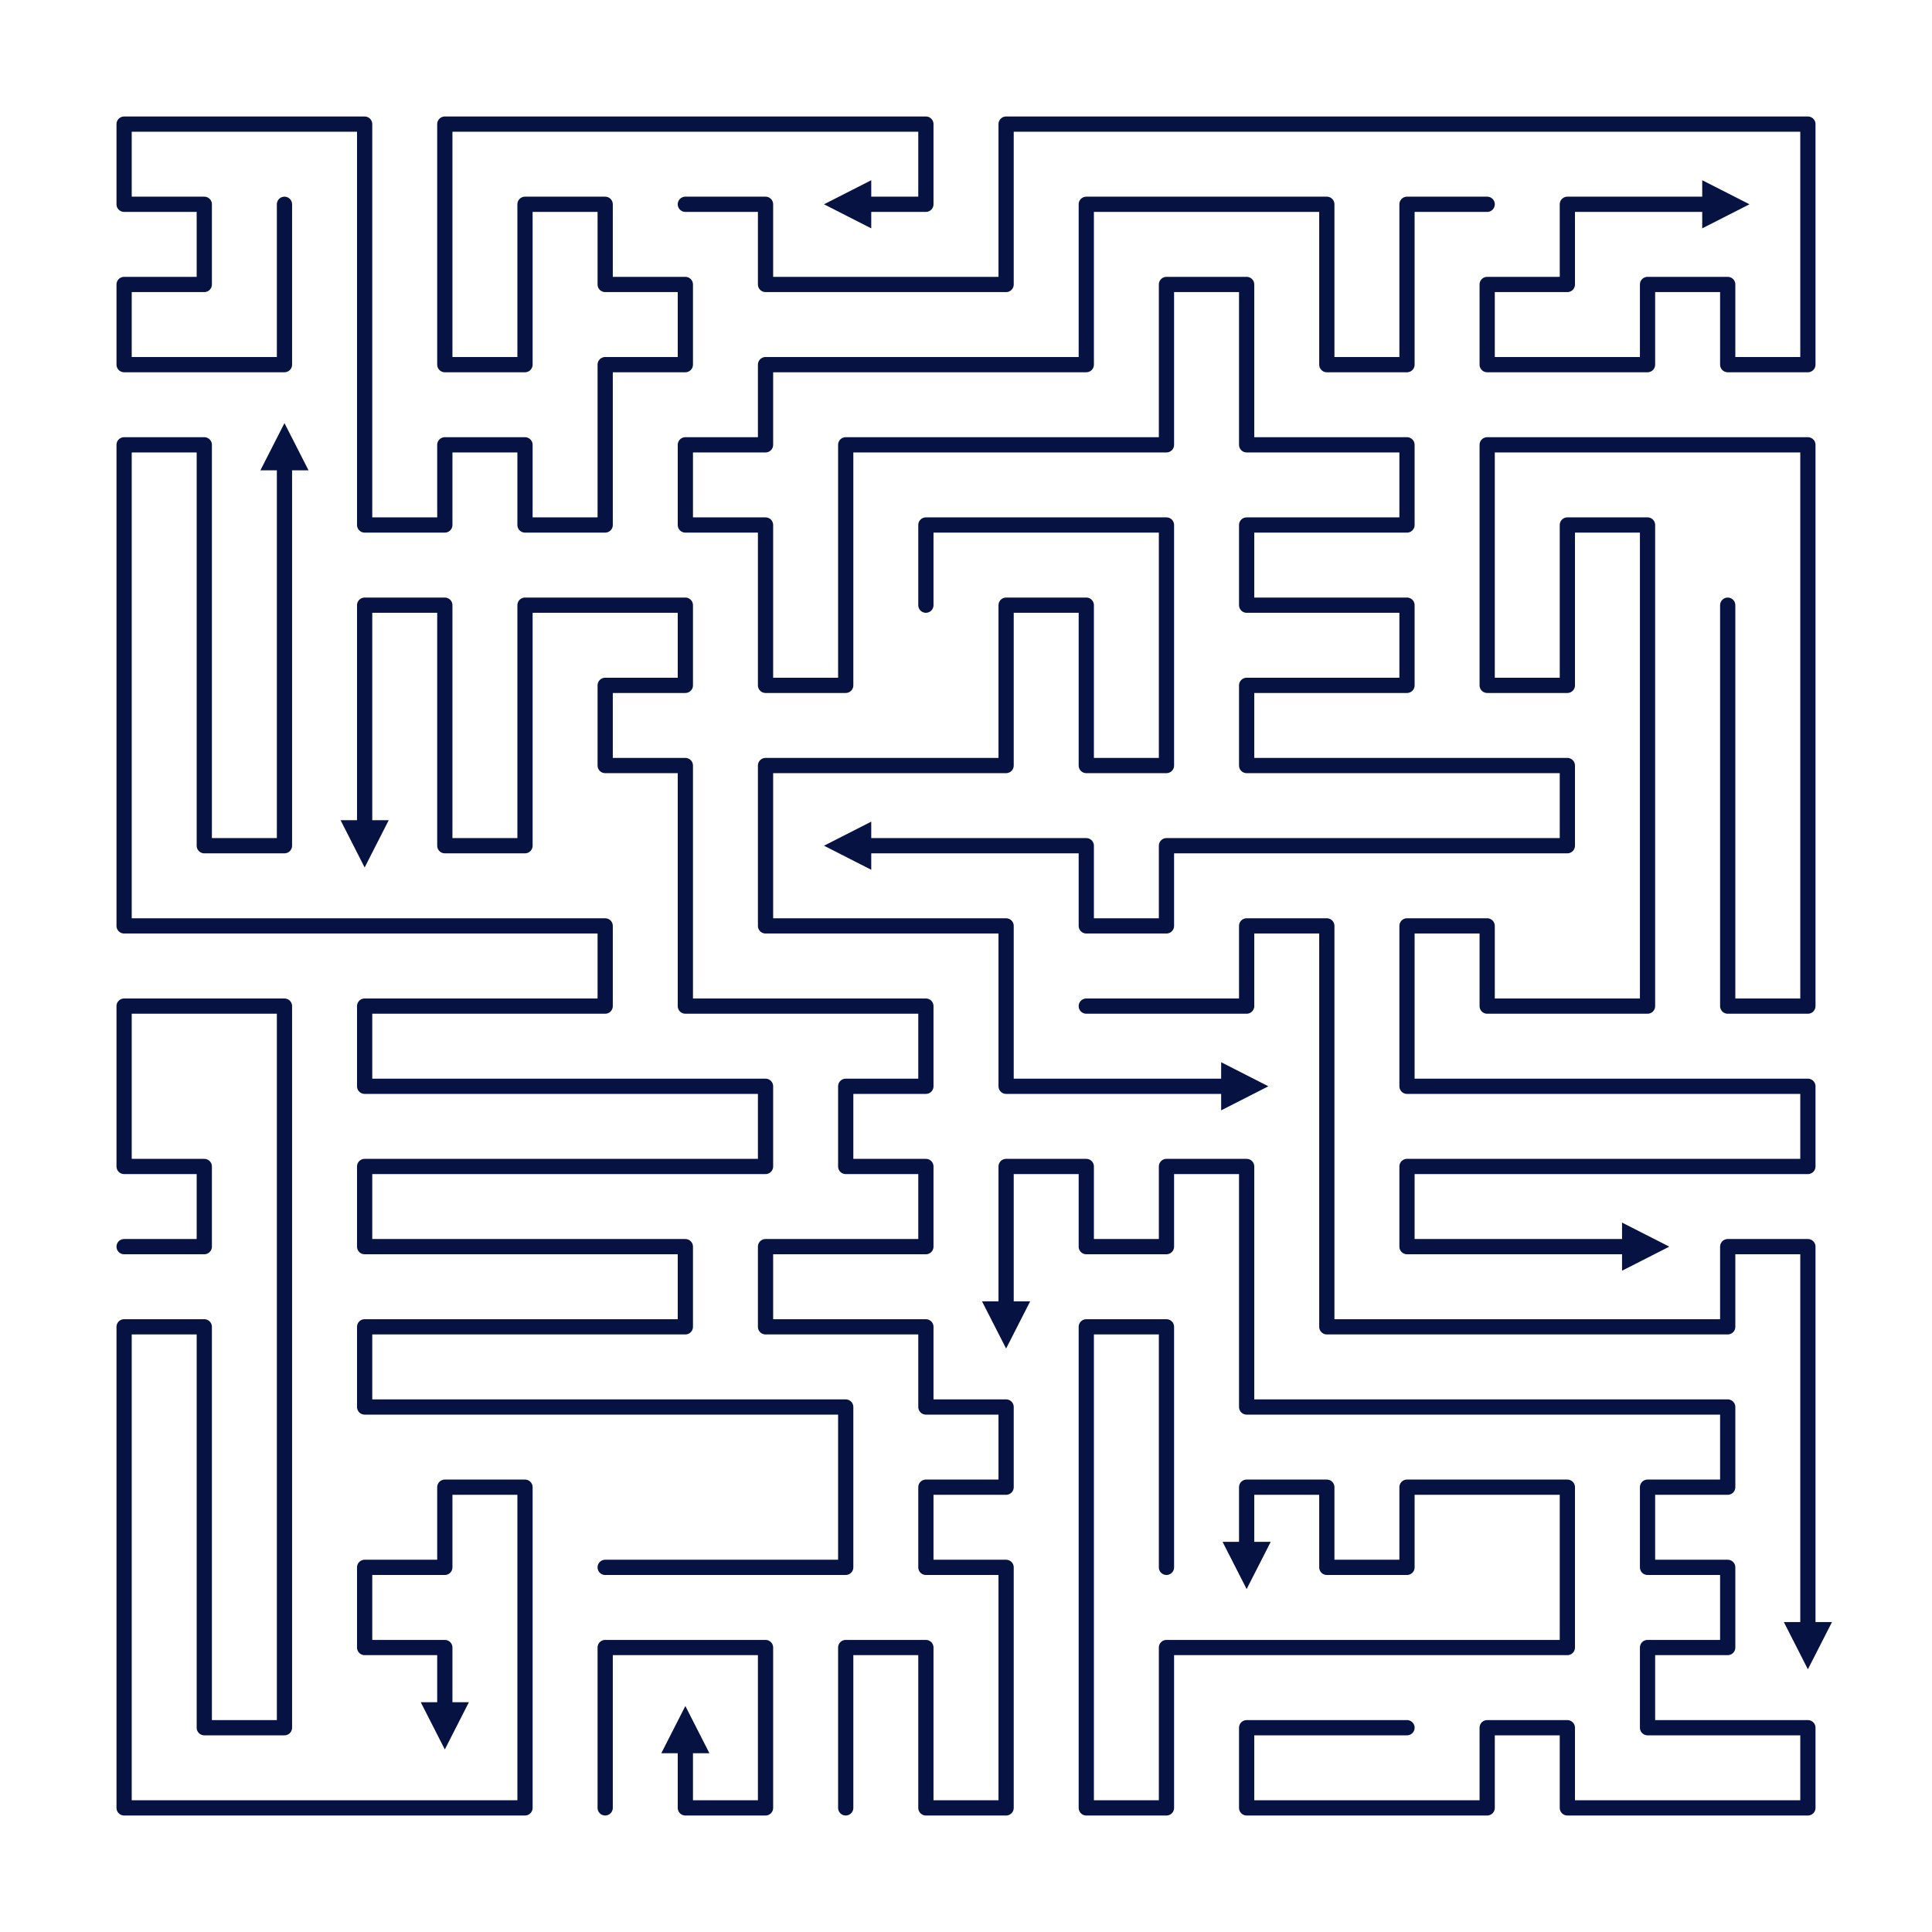
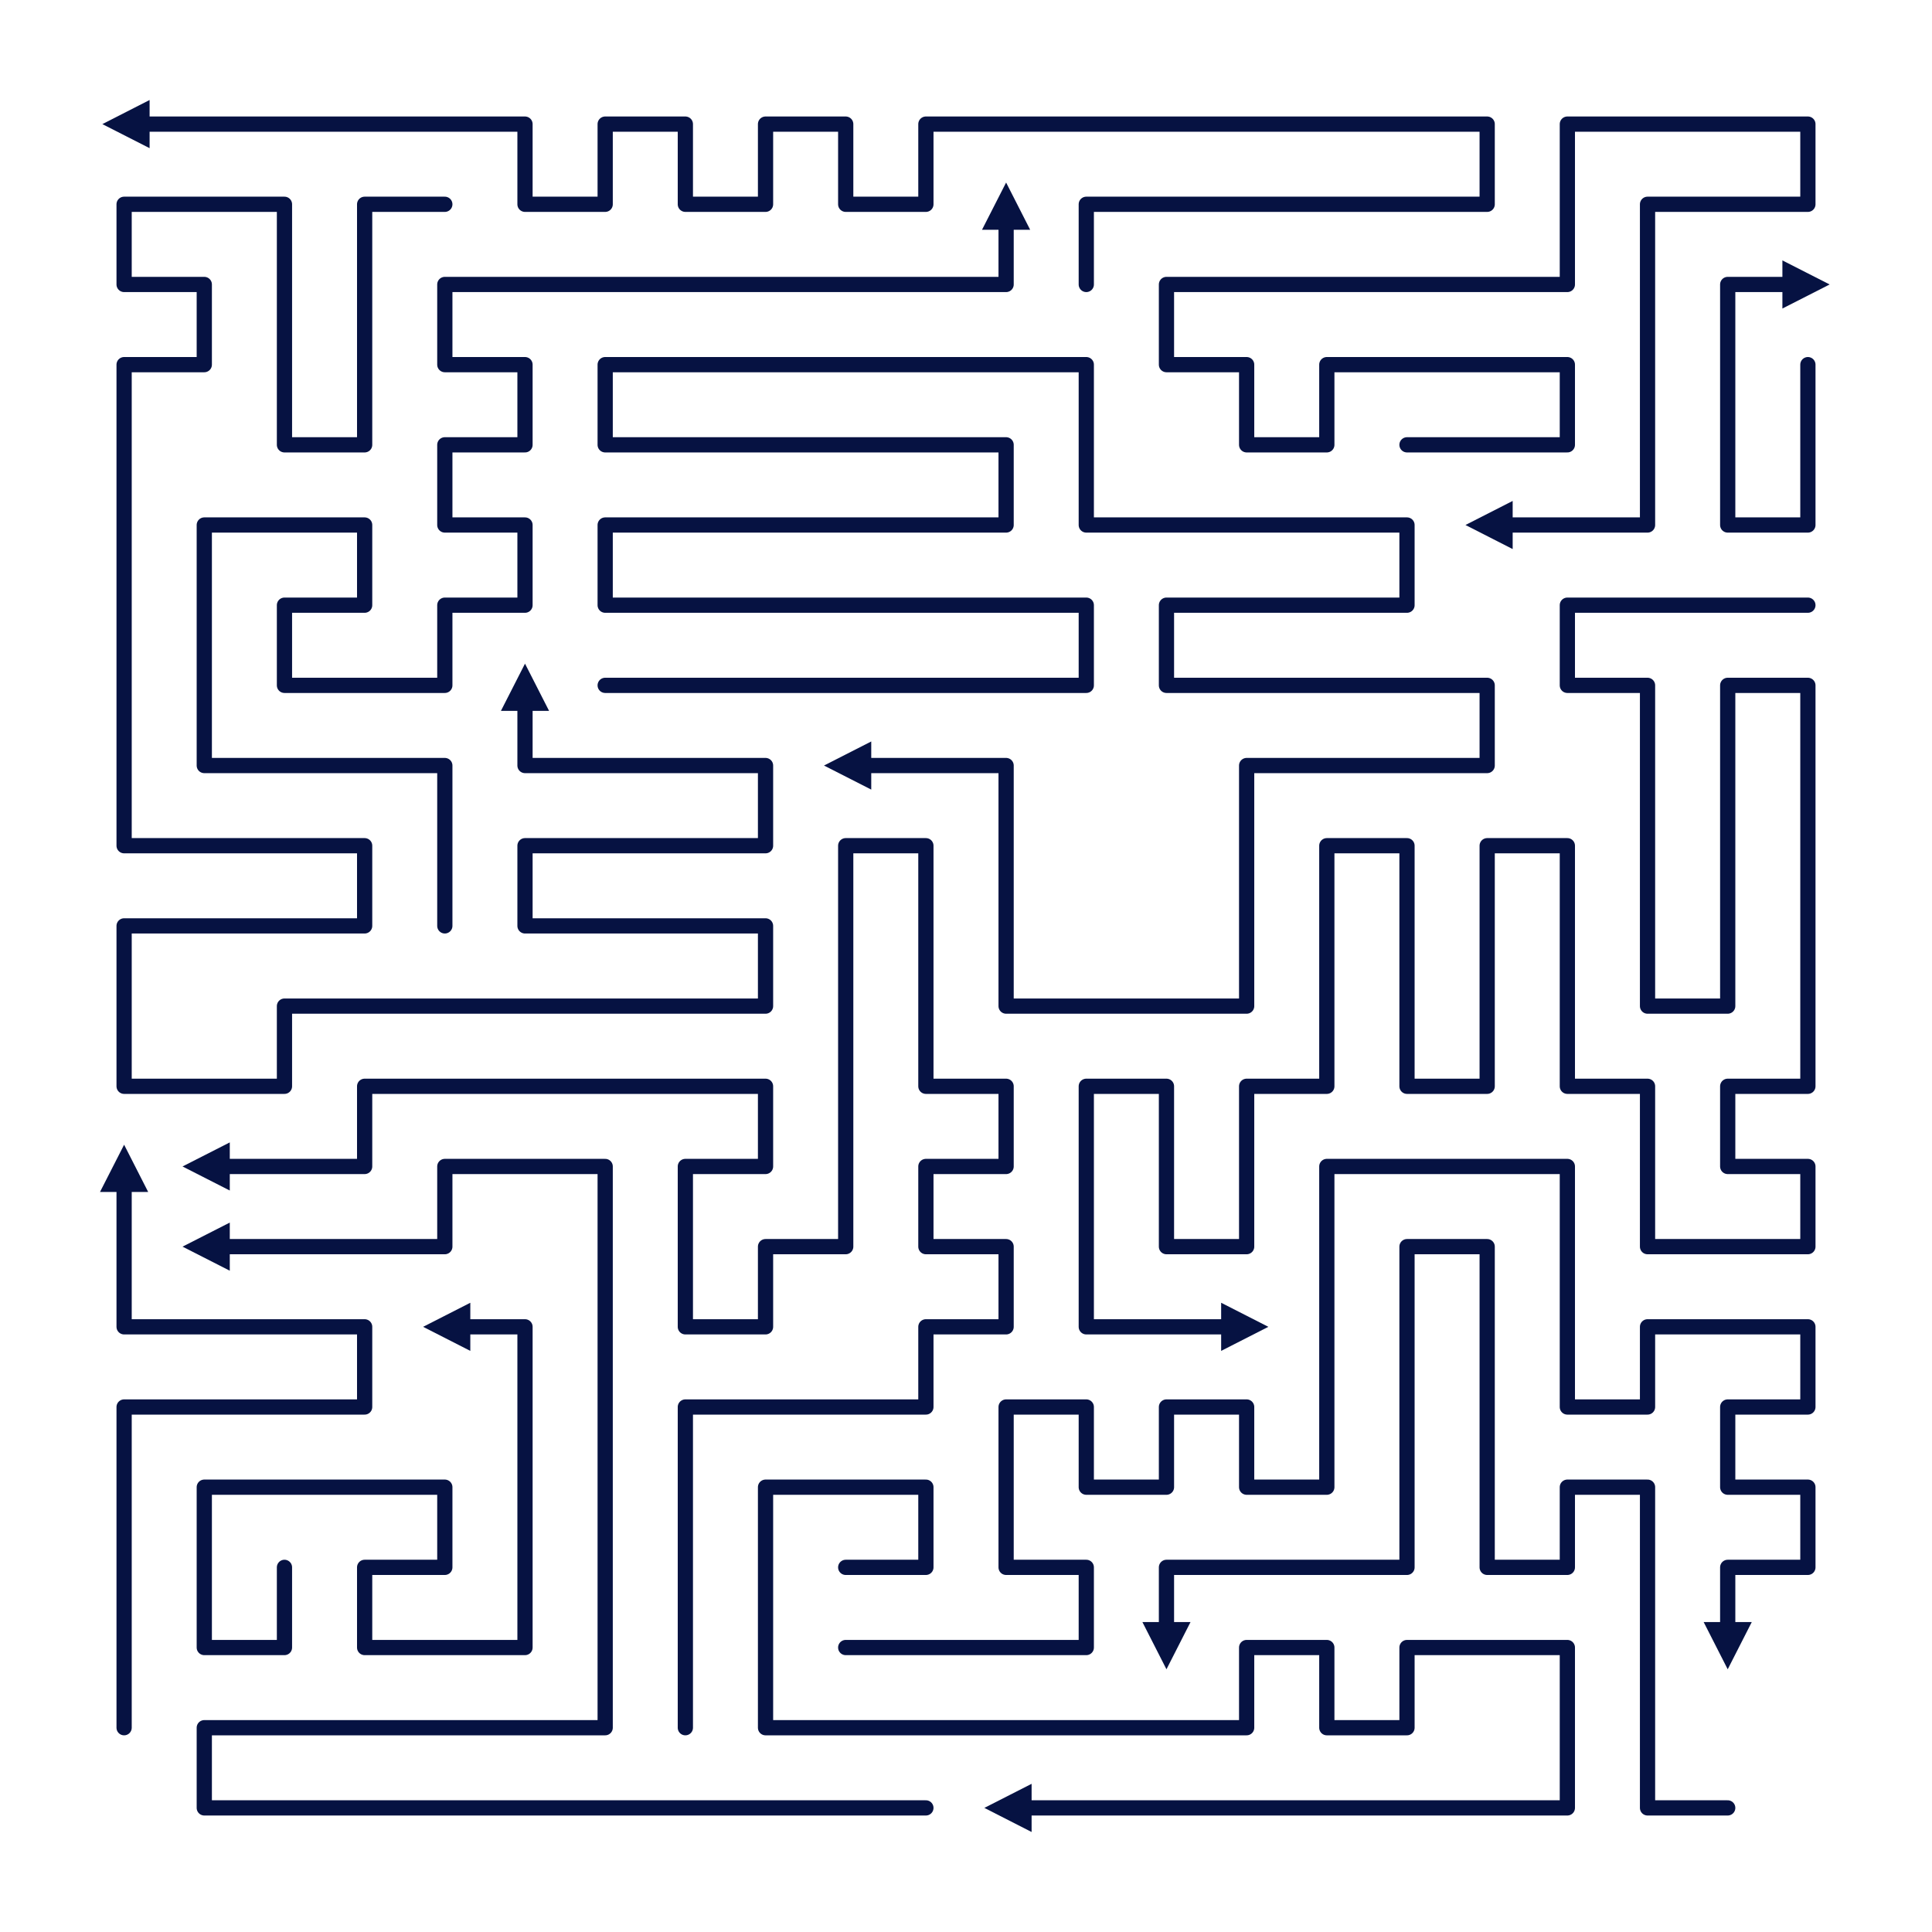
<svg xmlns="http://www.w3.org/2000/svg" width="460" height="460" viewBox="-20 -20 460 460">
  <rect x="-20" y="-20" width="460" height="460" fill="white" />
-   <path d="M 124.09 353.18 L 143.18 353.18 L 162.27 353.18 L 181.36 353.18 L 181.36 334.09 L 181.36 315.00 L 162.27 315.00 L 143.18 315.00 L 124.09 315.00 L 105.00 315.00 L 85.91 315.00 L 66.82 315.00 L 66.82 295.91 L 85.91 295.91 L 105.00 295.91 L 124.09 295.91 L 143.18 295.91 L 143.18 276.82 L 124.09 276.82 L 105.00 276.82 L 85.91 276.82 L 66.82 276.82 L 66.82 257.73 L 85.91 257.73 L 105.00 257.73 L 124.09 257.73 L 143.18 257.73 L 162.27 257.73 L 162.27 238.64 L 143.18 238.64 L 124.09 238.64 L 105.00 238.64 L 85.91 238.64 L 66.82 238.64 L 66.82 219.55 L 85.91 219.55 L 105.00 219.55 L 124.09 219.55 L 124.09 200.45 L 105.00 200.45 L 85.91 200.45 L 66.82 200.45 L 47.73 200.45 L 28.64 200.45 L 9.55 200.45 L 9.55 181.36 L 9.55 162.27 L 9.55 143.18 L 9.55 124.09 L 9.55 105.00 L 9.55 85.91 L 28.64 85.91 L 28.64 105.00 L 28.64 124.09 L 28.64 143.18 L 28.64 162.27 L 28.64 181.36 L 47.73 181.36 L 47.73 162.27 L 47.73 143.18 L 47.73 124.09 L 47.73 105.00 L 47.73 91.98" fill="none" stroke="#061242" stroke-width="3.627" stroke-linecap="round" stroke-linejoin="round" />
-   <path d="M 47.73 80.74 L 53.46 91.98 L 42.00 91.98 Z" fill="#061242" />
-   <path d="M 391.36 124.09 L 391.36 143.18 L 391.36 162.27 L 391.36 181.36 L 391.36 200.45 L 391.36 219.55 L 410.45 219.55 L 410.45 200.45 L 410.45 181.36 L 410.45 162.27 L 410.45 143.18 L 410.45 124.09 L 410.45 105.00 L 410.45 85.91 L 391.36 85.91 L 372.27 85.91 L 353.18 85.91 L 334.09 85.91 L 334.09 105.00 L 334.09 124.09 L 334.09 143.18 L 353.18 143.18 L 353.18 124.09 L 353.18 105.00 L 372.27 105.00 L 372.27 124.09 L 372.27 143.18 L 372.27 162.27 L 372.27 181.36 L 372.27 200.45 L 372.27 219.55 L 353.18 219.55 L 334.09 219.55 L 334.09 200.45 L 315.00 200.45 L 315.00 219.55 L 315.00 238.64 L 334.09 238.64 L 353.18 238.64 L 372.27 238.64 L 391.36 238.64 L 410.45 238.64 L 410.45 257.73 L 391.36 257.73 L 372.27 257.73 L 353.18 257.73 L 334.09 257.73 L 315.00 257.73 L 315.00 276.82 L 334.09 276.82 L 353.18 276.82 L 366.20 276.82" fill="none" stroke="#061242" stroke-width="3.627" stroke-linecap="round" stroke-linejoin="round" />
-   <path d="M 377.45 276.82 L 366.20 282.55 L 366.20 271.09 Z" fill="#061242" />
-   <path d="M 47.73 28.64 L 47.73 47.73 L 47.73 66.82 L 28.64 66.82 L 9.55 66.82 L 9.55 47.73 L 28.64 47.73 L 28.64 28.64 L 9.55 28.64 L 9.55 9.55 L 28.64 9.55 L 47.73 9.55 L 66.82 9.55 L 66.82 28.64 L 66.82 47.73 L 66.82 66.82 L 66.82 85.91 L 66.82 105.00 L 85.91 105.00 L 85.91 85.91 L 105.00 85.91 L 105.00 105.00 L 124.09 105.00 L 124.09 85.91 L 124.09 66.82 L 143.18 66.82 L 143.18 47.73 L 124.09 47.73 L 124.09 28.64 L 105.00 28.64 L 105.00 47.73 L 105.00 66.82 L 85.91 66.82 L 85.91 47.73 L 85.91 28.64 L 85.91 9.55 L 105.00 9.55 L 124.09 9.55 L 143.18 9.55 L 162.27 9.55 L 181.36 9.55 L 200.45 9.55 L 200.45 28.64 L 187.44 28.64" fill="none" stroke="#061242" stroke-width="3.627" stroke-linecap="round" stroke-linejoin="round" />
-   <path d="M 176.19 28.64 L 187.44 22.91 L 187.44 34.37 Z" fill="#061242" />
-   <path d="M 315.00 391.36 L 295.91 391.36 L 276.82 391.36 L 276.82 410.45 L 295.91 410.45 L 315.00 410.45 L 334.09 410.45 L 334.09 391.36 L 353.18 391.36 L 353.18 410.45 L 372.27 410.45 L 391.36 410.45 L 410.45 410.45 L 410.45 391.36 L 391.36 391.36 L 372.27 391.36 L 372.27 372.27 L 391.36 372.27 L 391.36 353.18 L 372.27 353.18 L 372.27 334.09 L 391.36 334.09 L 391.36 315.00 L 372.27 315.00 L 353.18 315.00 L 334.09 315.00 L 315.00 315.00 L 295.91 315.00 L 276.82 315.00 L 276.82 295.91 L 276.82 276.82 L 276.82 257.73 L 257.73 257.73 L 257.73 276.82 L 238.64 276.82 L 238.64 257.73 L 219.55 257.73 L 219.55 276.82 L 219.55 289.84" fill="none" stroke="#061242" stroke-width="3.627" stroke-linecap="round" stroke-linejoin="round" />
-   <path d="M 219.55 301.08 L 213.81 289.84 L 225.28 289.84 Z" fill="#061242" />
-   <path d="M 334.09 28.64 L 315.00 28.64 L 315.00 47.73 L 315.00 66.82 L 295.91 66.82 L 295.91 47.73 L 295.91 28.64 L 276.82 28.64 L 257.73 28.64 L 238.64 28.64 L 238.64 47.73 L 238.64 66.82 L 219.55 66.82 L 200.45 66.82 L 181.36 66.82 L 162.27 66.82 L 162.27 85.91 L 143.18 85.91 L 143.18 105.00 L 162.27 105.00 L 162.27 124.09 L 162.27 143.18 L 181.36 143.18 L 181.36 124.09 L 181.36 105.00 L 181.36 85.91 L 200.45 85.91 L 219.55 85.91 L 238.64 85.91 L 257.73 85.91 L 257.73 66.82 L 257.73 47.73 L 276.82 47.73 L 276.82 66.82 L 276.82 85.91 L 295.91 85.91 L 315.00 85.91 L 315.00 105.00 L 295.91 105.00 L 276.82 105.00 L 276.82 124.09 L 295.91 124.09 L 315.00 124.09 L 315.00 143.18 L 295.91 143.18 L 276.82 143.18 L 276.82 162.27 L 295.91 162.27 L 315.00 162.27 L 334.09 162.27 L 353.18 162.27 L 353.18 181.36 L 334.09 181.36 L 315.00 181.36 L 295.91 181.36 L 276.82 181.36 L 257.73 181.36 L 257.73 200.45 L 238.64 200.45 L 238.64 181.36 L 219.55 181.36 L 200.45 181.36 L 187.44 181.36" fill="none" stroke="#061242" stroke-width="3.627" stroke-linecap="round" stroke-linejoin="round" />
-   <path d="M 176.19 181.36 L 187.44 175.63 L 187.44 187.09 Z" fill="#061242" />
-   <path d="M 9.55 276.82 L 28.64 276.82 L 28.64 257.73 L 9.55 257.73 L 9.55 238.64 L 9.55 219.55 L 28.64 219.55 L 47.73 219.55 L 47.73 238.64 L 47.73 257.73 L 47.73 276.82 L 47.73 295.91 L 47.73 315.00 L 47.73 334.09 L 47.73 353.18 L 47.73 372.27 L 47.73 391.36 L 28.64 391.36 L 28.64 372.27 L 28.64 353.18 L 28.64 334.09 L 28.64 315.00 L 28.64 295.91 L 9.55 295.91 L 9.55 315.00 L 9.55 334.09 L 9.55 353.18 L 9.55 372.27 L 9.55 391.36 L 9.55 410.45 L 28.64 410.45 L 47.73 410.45 L 66.82 410.45 L 85.91 410.45 L 105.00 410.45 L 105.00 391.36 L 105.00 372.27 L 105.00 353.18 L 105.00 334.09 L 85.91 334.09 L 85.91 353.18 L 66.82 353.18 L 66.82 372.27 L 85.91 372.27 L 85.91 385.29" fill="none" stroke="#061242" stroke-width="3.627" stroke-linecap="round" stroke-linejoin="round" />
-   <path d="M 85.91 396.54 L 80.18 385.29 L 91.64 385.29 Z" fill="#061242" />
-   <path d="M 200.45 124.09 L 200.45 105.00 L 219.55 105.00 L 238.64 105.00 L 257.73 105.00 L 257.73 124.09 L 257.73 143.18 L 257.73 162.27 L 238.64 162.27 L 238.64 143.18 L 238.64 124.09 L 219.55 124.09 L 219.55 143.18 L 219.55 162.27 L 200.45 162.27 L 181.36 162.27 L 162.27 162.27 L 162.27 181.36 L 162.27 200.45 L 181.36 200.45 L 200.45 200.45 L 219.55 200.45 L 219.55 219.55 L 219.55 238.64 L 238.64 238.64 L 257.73 238.64 L 270.75 238.64" fill="none" stroke="#061242" stroke-width="3.627" stroke-linecap="round" stroke-linejoin="round" />
-   <path d="M 281.99 238.64 L 270.75 244.37 L 270.75 232.91 Z" fill="#061242" />
-   <path d="M 143.18 28.64 L 162.27 28.64 L 162.27 47.73 L 181.36 47.73 L 200.45 47.73 L 219.55 47.73 L 219.55 28.64 L 219.55 9.55 L 238.64 9.55 L 257.73 9.55 L 276.82 9.55 L 295.91 9.55 L 315.00 9.55 L 334.09 9.55 L 353.18 9.55 L 372.27 9.55 L 391.36 9.55 L 410.45 9.55 L 410.45 28.64 L 410.45 47.73 L 410.45 66.82 L 391.36 66.82 L 391.36 47.73 L 372.27 47.73 L 372.27 66.82 L 353.18 66.82 L 334.09 66.82 L 334.09 47.73 L 353.18 47.73 L 353.18 28.64 L 372.27 28.64 L 385.29 28.64" fill="none" stroke="#061242" stroke-width="3.627" stroke-linecap="round" stroke-linejoin="round" />
-   <path d="M 396.54 28.64 L 385.29 34.37 L 385.29 22.91 Z" fill="#061242" />
-   <path d="M 257.73 353.18 L 257.73 334.09 L 257.73 315.00 L 257.73 295.91 L 238.64 295.91 L 238.64 315.00 L 238.64 334.09 L 238.64 353.18 L 238.64 372.27 L 238.64 391.36 L 238.64 410.45 L 257.73 410.45 L 257.73 391.36 L 257.73 372.27 L 276.82 372.27 L 295.91 372.27 L 315.00 372.27 L 334.09 372.27 L 353.18 372.27 L 353.18 353.18 L 353.18 334.09 L 334.09 334.09 L 315.00 334.09 L 315.00 353.18 L 295.91 353.18 L 295.91 334.09 L 276.82 334.09 L 276.82 347.11" fill="none" stroke="#061242" stroke-width="3.627" stroke-linecap="round" stroke-linejoin="round" />
-   <path d="M 276.82 358.35 L 271.09 347.11 L 282.55 347.11 Z" fill="#061242" />
-   <path d="M 181.36 410.45 L 181.36 391.36 L 181.36 372.27 L 200.45 372.27 L 200.45 391.36 L 200.45 410.45 L 219.55 410.45 L 219.55 391.36 L 219.55 372.27 L 219.55 353.18 L 200.45 353.18 L 200.45 334.09 L 219.55 334.09 L 219.55 315.00 L 200.45 315.00 L 200.45 295.91 L 181.36 295.91 L 162.27 295.91 L 162.27 276.82 L 181.36 276.82 L 200.45 276.82 L 200.45 257.73 L 181.36 257.73 L 181.36 238.64 L 200.45 238.64 L 200.45 219.55 L 181.36 219.55 L 162.27 219.55 L 143.18 219.55 L 143.18 200.45 L 143.18 181.36 L 143.18 162.27 L 124.09 162.27 L 124.09 143.18 L 143.18 143.18 L 143.18 124.09 L 124.09 124.09 L 105.00 124.09 L 105.00 143.18 L 105.00 162.27 L 105.00 181.36 L 85.91 181.36 L 85.91 162.27 L 85.91 143.18 L 85.91 124.09 L 66.82 124.09 L 66.82 143.18 L 66.82 162.27 L 66.82 175.29" fill="none" stroke="#061242" stroke-width="3.627" stroke-linecap="round" stroke-linejoin="round" />
-   <path d="M 66.82 186.54 L 61.09 175.29 L 72.55 175.29 Z" fill="#061242" />
-   <path d="M 238.64 219.55 L 257.73 219.55 L 276.82 219.55 L 276.82 200.45 L 295.91 200.45 L 295.91 219.55 L 295.91 238.64 L 295.91 257.73 L 295.91 276.82 L 295.91 295.91 L 315.00 295.91 L 334.09 295.91 L 353.18 295.91 L 372.27 295.91 L 391.36 295.91 L 391.36 276.82 L 410.45 276.82 L 410.45 295.91 L 410.45 315.00 L 410.45 334.09 L 410.45 353.18 L 410.45 366.20" fill="none" stroke="#061242" stroke-width="3.627" stroke-linecap="round" stroke-linejoin="round" />
-   <path d="M 410.45 377.45 L 404.72 366.20 L 416.19 366.20 Z" fill="#061242" />
-   <path d="M 124.09 410.45 L 124.09 391.36 L 124.09 372.27 L 143.18 372.27 L 162.27 372.27 L 162.27 391.36 L 162.27 410.45 L 143.18 410.45 L 143.18 397.44" fill="none" stroke="#061242" stroke-width="3.627" stroke-linecap="round" stroke-linejoin="round" />
-   <path d="M 143.18 386.19 L 148.91 397.44 L 137.45 397.44 Z" fill="#061242" />
+   <path d="M 143.18 391.36 L 143.18 372.27 L 143.18 353.18 L 143.18 334.09 L 143.18 315.00 L 162.27 315.00 L 181.36 315.00 L 200.45 315.00 L 200.45 295.91 L 219.55 295.91 L 219.55 276.82 L 200.45 276.82 L 200.45 257.73 L 219.55 257.73 L 219.55 238.64 L 200.45 238.64 L 200.45 219.55 L 200.45 200.45 L 200.45 181.36 L 181.36 181.36 L 181.36 200.45 L 181.36 219.55 L 181.36 238.64 L 181.36 257.73 L 181.36 276.82 L 162.27 276.82 L 162.27 295.91 L 143.18 295.91 L 143.18 276.82 L 143.18 257.73 L 162.27 257.73 L 162.27 238.64 L 143.18 238.64 L 124.09 238.64 L 105.00 238.64 L 85.91 238.64 L 66.82 238.64 L 66.82 257.73 L 47.73 257.73 L 34.71 257.73" fill="none" stroke="#061242" stroke-width="3.627" stroke-linecap="round" stroke-linejoin="round" />
+   <path d="M 23.46 257.73 L 34.71 252.00 L 34.71 263.46 Z" fill="#061242" />
+   <path d="M 315.00 85.91 L 334.09 85.91 L 353.18 85.91 L 353.18 66.82 L 334.09 66.82 L 315.00 66.82 L 295.91 66.82 L 295.91 85.91 L 276.82 85.91 L 276.82 66.82 L 257.73 66.82 L 257.73 47.73 L 276.82 47.73 L 295.91 47.73 L 315.00 47.73 L 334.09 47.73 L 353.18 47.73 L 353.18 28.64 L 353.18 9.55 L 372.27 9.55 L 391.36 9.55 L 410.45 9.55 L 410.45 28.64 L 391.36 28.64 L 372.27 28.64 L 372.27 47.73 L 372.27 66.82 L 372.27 85.91 L 372.27 105.00 L 353.18 105.00 L 340.16 105.00" fill="none" stroke="#061242" stroke-width="3.627" stroke-linecap="round" stroke-linejoin="round" />
+   <path d="M 328.92 105.00 L 340.16 99.27 L 340.16 110.73 Z" fill="#061242" />
+   <path d="M 124.09 143.18 L 143.18 143.18 L 162.27 143.18 L 181.36 143.18 L 200.45 143.18 L 219.55 143.18 L 238.64 143.18 L 238.64 124.09 L 219.55 124.09 L 200.45 124.09 L 181.36 124.09 L 162.27 124.09 L 143.18 124.09 L 124.09 124.09 L 124.09 105.00 L 143.18 105.00 L 162.27 105.00 L 181.36 105.00 L 200.45 105.00 L 219.55 105.00 L 219.55 85.91 L 200.45 85.91 L 181.36 85.91 L 162.27 85.91 L 143.18 85.91 L 124.09 85.91 L 124.09 66.82 L 143.18 66.82 L 162.27 66.82 L 181.36 66.82 L 200.45 66.82 L 219.55 66.82 L 238.64 66.82 L 238.64 85.91 L 238.64 105.00 L 257.73 105.00 L 276.82 105.00 L 295.91 105.00 L 315.00 105.00 L 315.00 124.09 L 295.91 124.09 L 276.82 124.09 L 257.73 124.09 L 257.73 143.18 L 276.82 143.18 L 295.91 143.18 L 315.00 143.18 L 334.09 143.18 L 334.09 162.27 L 315.00 162.27 L 295.91 162.27 L 276.82 162.27 L 276.82 181.36 L 276.82 200.45 L 276.82 219.55 L 257.73 219.55 L 238.64 219.55 L 219.55 219.55 L 219.55 200.45 L 219.55 181.36 L 219.55 162.27 L 200.45 162.27 L 187.44 162.27" fill="none" stroke="#061242" stroke-width="3.627" stroke-linecap="round" stroke-linejoin="round" />
+   <path d="M 176.19 162.27 L 187.44 156.54 L 187.44 168.00 Z" fill="#061242" />
+   <path d="M 410.45 124.09 L 391.36 124.09 L 372.27 124.09 L 353.18 124.09 L 353.18 143.18 L 372.27 143.18 L 372.27 162.27 L 372.27 181.36 L 372.27 200.45 L 372.27 219.55 L 391.36 219.55 L 391.36 200.45 L 391.36 181.36 L 391.36 162.27 L 391.36 143.18 L 410.45 143.18 L 410.45 162.27 L 410.45 181.36 L 410.45 200.45 L 410.45 219.55 L 410.45 238.64 L 391.36 238.64 L 391.36 257.73 L 410.45 257.73 L 410.45 276.82 L 391.36 276.82 L 372.27 276.82 L 372.27 257.73 L 372.27 238.64 L 353.18 238.64 L 353.18 219.55 L 353.18 200.45 L 353.18 181.36 L 334.09 181.36 L 334.09 200.45 L 334.09 219.55 L 334.09 238.64 L 315.00 238.64 L 315.00 219.55 L 315.00 200.45 L 315.00 181.36 L 295.91 181.36 L 295.91 200.45 L 295.91 219.55 L 295.91 238.64 L 276.82 238.64 L 276.82 257.73 L 276.82 276.82 L 257.73 276.82 L 257.73 257.73 L 257.73 238.64 L 238.64 238.64 L 238.64 257.73 L 238.64 276.82 L 238.64 295.91 L 257.73 295.91 L 270.75 295.91" fill="none" stroke="#061242" stroke-width="3.627" stroke-linecap="round" stroke-linejoin="round" />
+   <path d="M 281.99 295.91 L 270.75 301.64 L 270.75 290.18 Z" fill="#061242" />
+   <path d="M 181.36 353.18 L 200.45 353.18 L 200.45 334.09 L 181.36 334.09 L 162.27 334.09 L 162.27 353.18 L 162.27 372.27 L 162.27 391.36 L 181.36 391.36 L 200.45 391.36 L 219.55 391.36 L 238.64 391.36 L 257.73 391.36 L 276.82 391.36 L 276.82 372.27 L 295.91 372.27 L 295.91 391.36 L 315.00 391.36 L 315.00 372.27 L 334.09 372.27 L 353.18 372.27 L 353.18 391.36 L 353.18 410.45 L 334.09 410.45 L 315.00 410.45 L 295.91 410.45 L 276.82 410.45 L 257.73 410.45 L 238.64 410.45 L 225.62 410.45" fill="none" stroke="#061242" stroke-width="3.627" stroke-linecap="round" stroke-linejoin="round" />
+   <path d="M 214.37 410.45 L 225.62 404.72 L 225.62 416.19 Z" fill="#061242" />
+   <path d="M 85.91 28.64 L 66.82 28.64 L 66.82 47.73 L 66.82 66.82 L 66.82 85.91 L 47.73 85.91 L 47.73 66.82 L 47.73 47.73 L 47.73 28.64 L 28.64 28.64 L 9.55 28.64 L 9.55 47.73 L 28.64 47.73 L 28.64 66.82 L 9.55 66.82 L 9.55 85.91 L 9.55 105.00 L 9.55 124.09 L 9.55 143.18 L 9.55 162.27 L 9.55 181.36 L 28.64 181.36 L 47.73 181.36 L 66.82 181.36 L 66.82 200.45 L 47.73 200.45 L 28.64 200.45 L 9.55 200.45 L 9.55 219.55 L 9.55 238.64 L 28.64 238.64 L 47.73 238.64 L 47.73 219.55 L 66.82 219.55 L 85.91 219.55 L 105.00 219.55 L 124.09 219.55 L 143.18 219.55 L 162.27 219.55 L 162.27 200.45 L 143.18 200.45 L 124.09 200.45 L 105.00 200.45 L 105.00 181.36 L 124.09 181.36 L 143.18 181.36 L 162.27 181.36 L 162.27 162.27 L 143.18 162.27 L 124.09 162.27 L 105.00 162.27 L 105.00 149.25" fill="none" stroke="#061242" stroke-width="3.627" stroke-linecap="round" stroke-linejoin="round" />
+   <path d="M 105.00 138.01 L 110.73 149.25 L 99.27 149.25 Z" fill="#061242" />
+   <path d="M 200.45 410.45 L 181.36 410.45 L 162.27 410.45 L 143.18 410.45 L 124.09 410.45 L 105.00 410.45 L 85.91 410.45 L 66.82 410.45 L 47.73 410.45 L 28.64 410.45 L 28.64 391.36 L 47.73 391.36 L 66.82 391.36 L 85.91 391.36 L 105.00 391.36 L 124.09 391.36 L 124.09 372.27 L 124.09 353.18 L 124.09 334.09 L 124.09 315.00 L 124.09 295.91 L 124.09 276.82 L 124.09 257.73 L 105.00 257.73 L 85.91 257.73 L 85.91 276.82 L 66.82 276.82 L 47.73 276.82 L 34.71 276.82" fill="none" stroke="#061242" stroke-width="3.627" stroke-linecap="round" stroke-linejoin="round" />
+   <path d="M 23.46 276.82 L 34.71 271.09 L 34.71 282.55 Z" fill="#061242" />
+   <path d="M 85.91 200.45 L 85.91 181.36 L 85.91 162.27 L 66.82 162.27 L 47.73 162.27 L 28.64 162.27 L 28.64 143.18 L 28.64 124.09 L 28.64 105.00 L 47.73 105.00 L 66.82 105.00 L 66.82 124.09 L 47.73 124.09 L 47.73 143.18 L 66.82 143.18 L 85.91 143.18 L 85.91 124.09 L 105.00 124.09 L 105.00 105.00 L 85.91 105.00 L 85.91 85.91 L 105.00 85.91 L 105.00 66.82 L 85.91 66.82 L 85.91 47.73 L 105.00 47.73 L 124.09 47.73 L 143.18 47.73 L 162.27 47.73 L 181.36 47.73 L 200.45 47.73 L 219.55 47.73 L 219.55 34.71" fill="none" stroke="#061242" stroke-width="3.627" stroke-linecap="round" stroke-linejoin="round" />
+   <path d="M 219.55 23.46 L 225.28 34.71 L 213.81 34.71 Z" fill="#061242" />
+   <path d="M 181.36 372.27 L 200.45 372.27 L 219.55 372.27 L 238.64 372.27 L 238.64 353.18 L 219.55 353.18 L 219.55 334.09 L 219.55 315.00 L 238.64 315.00 L 238.64 334.09 L 257.73 334.09 L 257.73 315.00 L 276.82 315.00 L 276.82 334.09 L 295.91 334.09 L 295.91 315.00 L 295.91 295.91 L 295.91 276.82 L 295.91 257.73 L 315.00 257.73 L 334.09 257.73 L 353.18 257.73 L 353.18 276.82 L 353.18 295.91 L 353.18 315.00 L 372.27 315.00 L 372.27 295.91 L 391.36 295.91 L 410.45 295.91 L 410.45 315.00 L 391.36 315.00 L 391.36 334.09 L 410.45 334.09 L 410.45 353.18 L 391.36 353.18 L 391.36 366.20" fill="none" stroke="#061242" stroke-width="3.627" stroke-linecap="round" stroke-linejoin="round" />
+   <path d="M 391.36 377.45 L 385.63 366.20 L 397.09 366.20 Z" fill="#061242" />
+   <path d="M 47.73 353.18 L 47.73 372.27 L 28.64 372.27 L 28.64 353.18 L 28.64 334.09 L 47.73 334.09 L 66.82 334.09 L 85.91 334.09 L 85.91 353.18 L 66.82 353.18 L 66.82 372.27 L 85.91 372.27 L 105.00 372.27 L 105.00 353.18 L 105.00 334.09 L 105.00 315.00 L 105.00 295.91 L 91.98 295.91" fill="none" stroke="#061242" stroke-width="3.627" stroke-linecap="round" stroke-linejoin="round" />
+   <path d="M 80.74 295.91 L 91.98 290.18 L 91.98 301.64 Z" fill="#061242" />
+   <path d="M 391.36 410.45 L 372.27 410.45 L 372.27 391.36 L 372.27 372.27 L 372.27 353.18 L 372.27 334.09 L 353.18 334.09 L 353.18 353.18 L 334.09 353.18 L 334.09 334.09 L 334.09 315.00 L 334.09 295.91 L 334.09 276.82 L 315.00 276.82 L 315.00 295.91 L 315.00 315.00 L 315.00 334.09 L 315.00 353.18 L 295.91 353.18 L 276.82 353.18 L 257.73 353.18 L 257.73 366.20" fill="none" stroke="#061242" stroke-width="3.627" stroke-linecap="round" stroke-linejoin="round" />
+   <path d="M 257.73 377.45 L 252.00 366.20 L 263.46 366.20 Z" fill="#061242" />
+   <path d="M 238.64 47.73 L 238.64 28.64 L 257.73 28.64 L 276.82 28.64 L 295.91 28.64 L 315.00 28.64 L 334.09 28.64 L 334.09 9.55 L 315.00 9.55 L 295.91 9.55 L 276.82 9.55 L 257.73 9.55 L 238.64 9.55 L 219.55 9.55 L 200.45 9.55 L 200.45 28.64 L 181.36 28.64 L 181.36 9.55 L 162.27 9.55 L 162.27 28.64 L 143.18 28.64 L 143.18 9.55 L 124.09 9.55 L 124.09 28.64 L 105.00 28.64 L 105.00 9.55 L 85.91 9.55 L 66.82 9.55 L 47.73 9.55 L 28.64 9.55 L 15.62 9.55" fill="none" stroke="#061242" stroke-width="3.627" stroke-linecap="round" stroke-linejoin="round" />
+   <path d="M 4.37 9.55 L 15.62 3.81 L 15.62 15.28 Z" fill="#061242" />
+   <path d="M 9.55 391.36 L 9.55 372.27 L 9.55 353.18 L 9.55 334.09 L 9.55 315.00 L 28.64 315.00 L 47.73 315.00 L 66.82 315.00 L 66.82 295.91 L 47.73 295.91 L 28.64 295.91 L 9.55 295.91 L 9.55 276.82 L 9.55 263.80" fill="none" stroke="#061242" stroke-width="3.627" stroke-linecap="round" stroke-linejoin="round" />
+   <path d="M 9.55 252.55 L 15.28 263.80 L 3.81 263.80 Z" fill="#061242" />
+   <path d="M 410.45 66.82 L 410.45 85.91 L 410.45 105.00 L 391.36 105.00 L 391.36 85.91 L 391.36 66.82 L 391.36 47.73 L 404.38 47.73" fill="none" stroke="#061242" stroke-width="3.627" stroke-linecap="round" stroke-linejoin="round" />
+   <path d="M 415.63 47.73 L 404.38 53.46 L 404.38 42.00 Z" fill="#061242" />
</svg>
